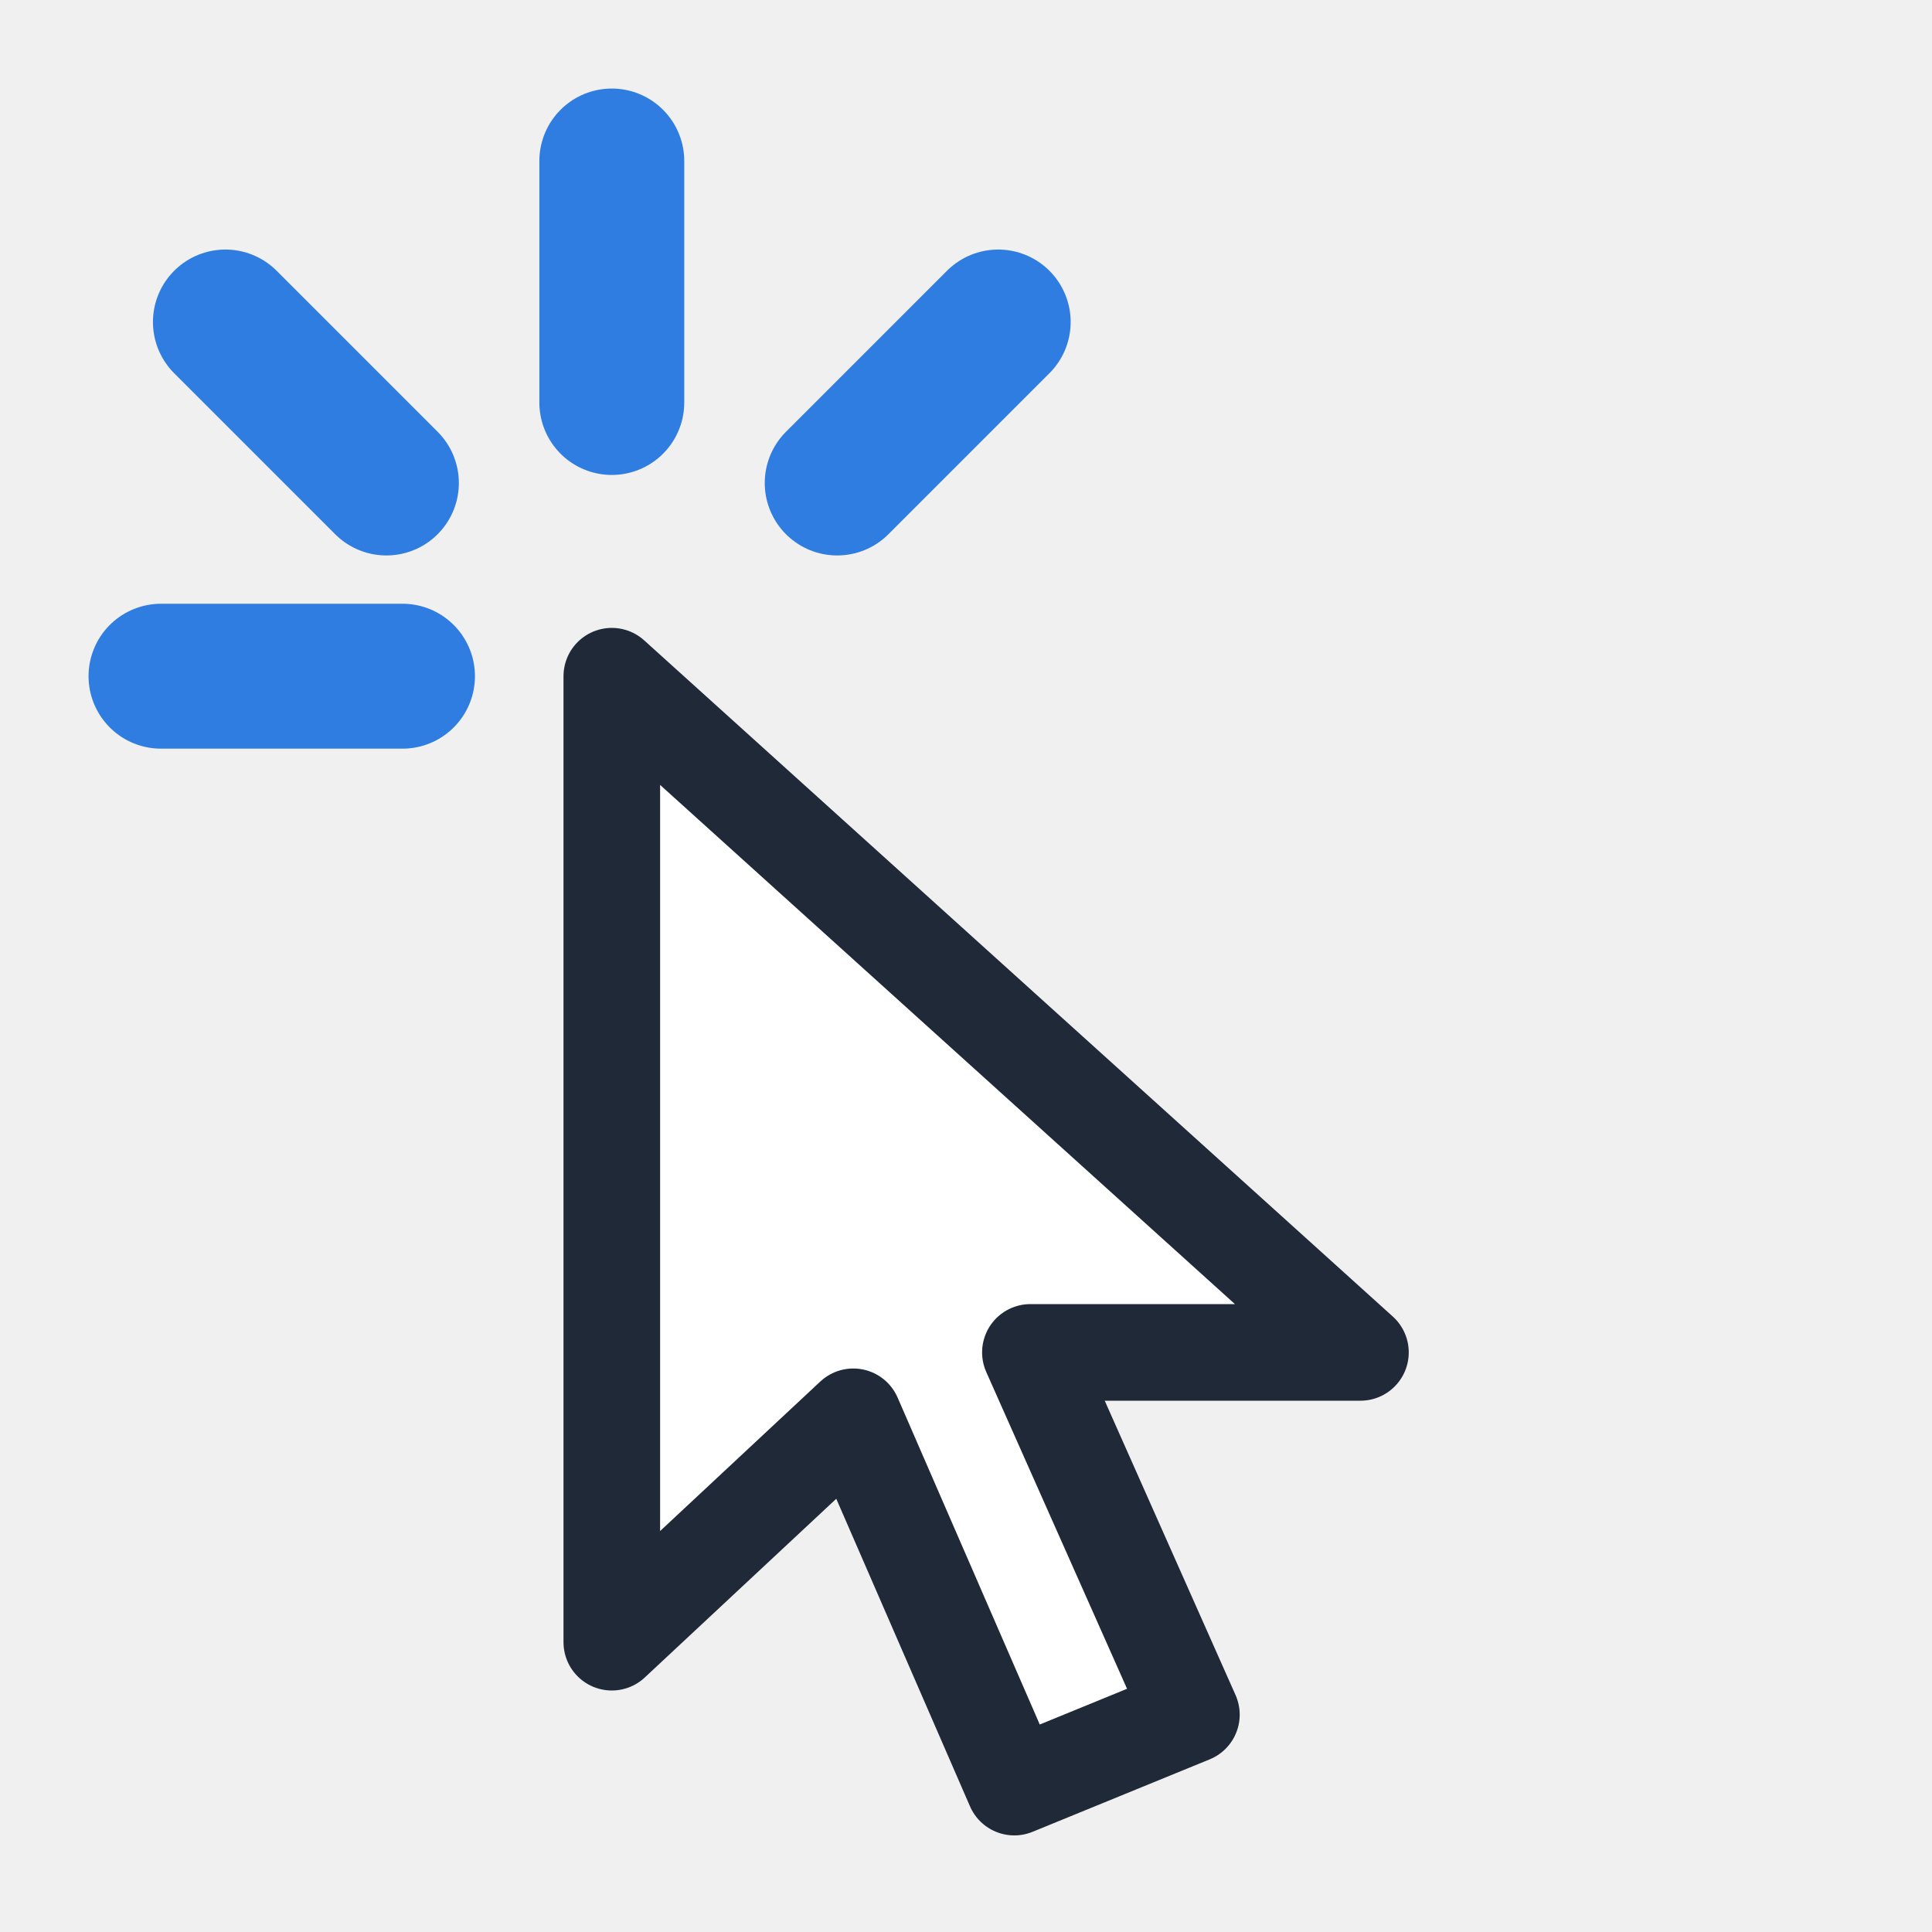
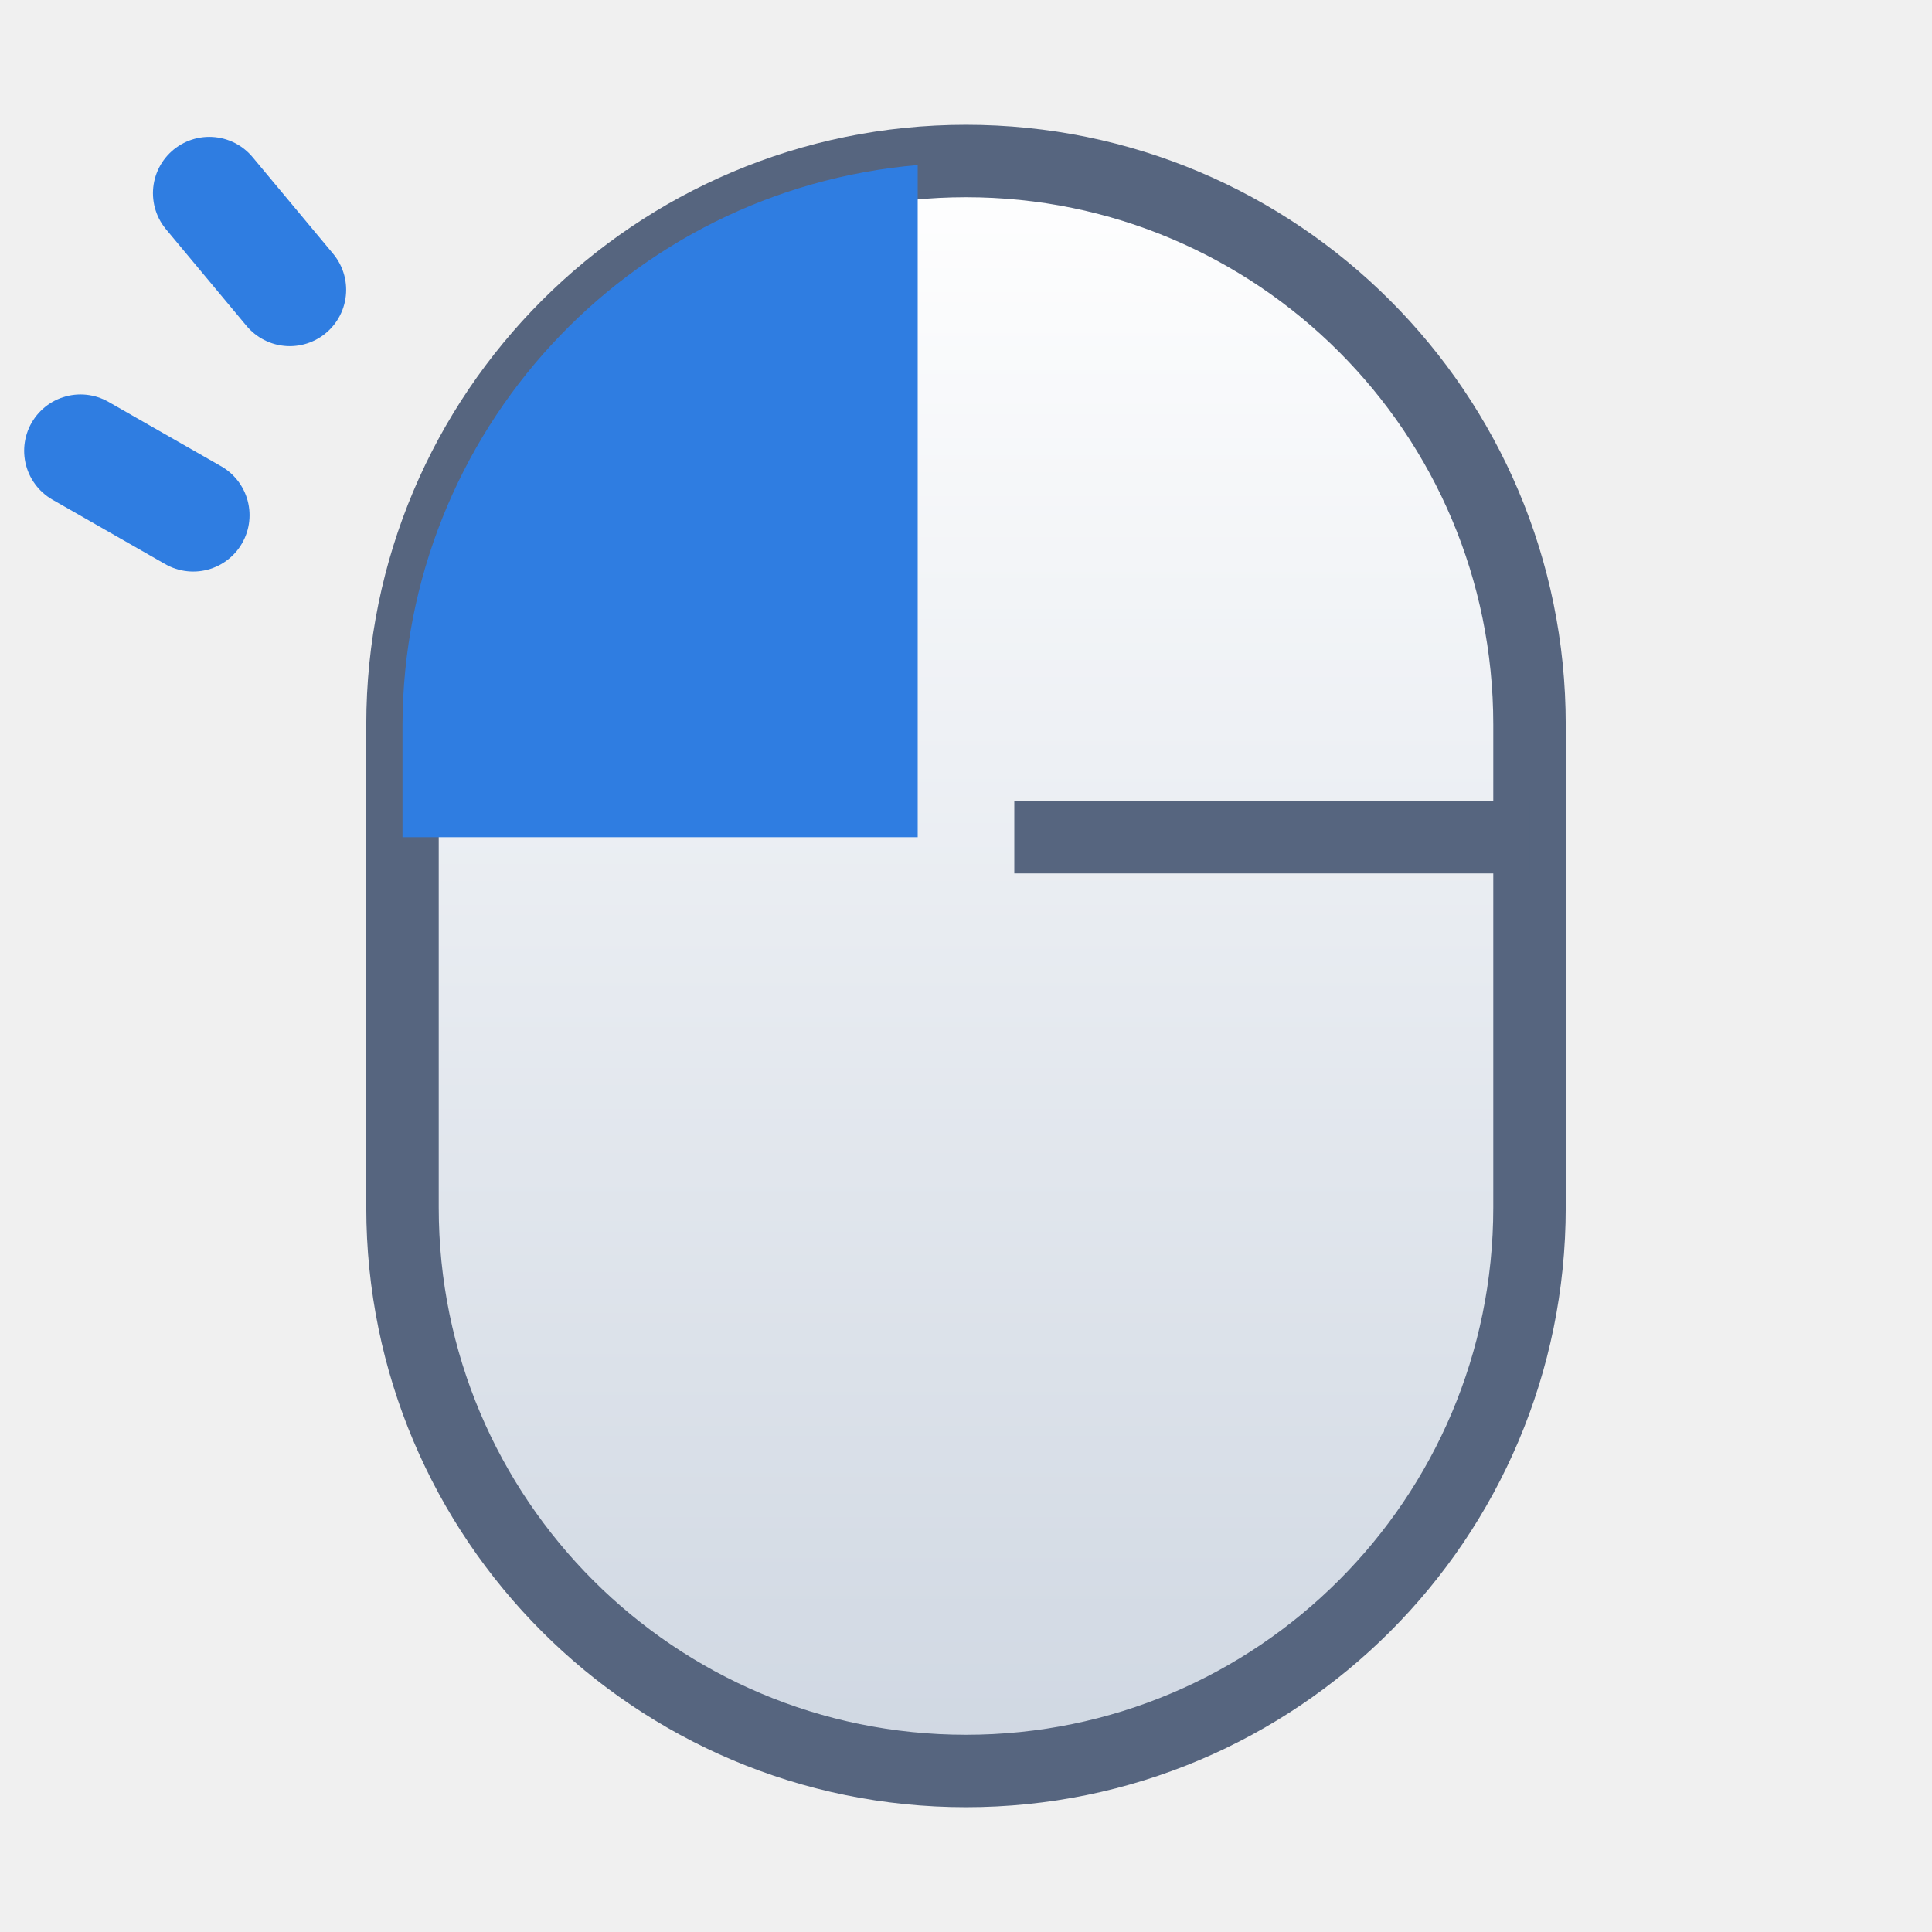
<svg xmlns="http://www.w3.org/2000/svg" width="24" height="24" viewBox="0 0 24 24">
-   <path d="M7.6 8.4v12l3-2.8 2 4.6 2.2-.9-2-4.5h4.1z" fill="#ffffff" stroke="#1f2937" stroke-width="1.2" stroke-linejoin="round" />
-   <path d="M7.6 2v3M2.8 4l2 2M12.4 4l-2 2M2 8.4h3" fill="none" stroke="#2f7de1" stroke-width="1.8" stroke-linecap="round" />
+   <defs>
+     <linearGradient id="click-a" x1="0" y1="0" x2="0" y2="1">
+       <stop offset="0" stop-color="#ffffff" />
+       <stop offset="1" stop-color="#cfd7e2" />
+     </linearGradient>
+   </defs>
+   <path d="M12 2a7 7 0 0 1 7 7v6a7 7 0 0 1-14 0V9a7 7 0 0 1 7-7z" fill="url(#click-a)" stroke="#56657f" stroke-width=".9" />
+   <path d="M11.4 2.05A7 7 0 0 0 5 9v1.4h6.4z" fill="#2f7de1" />
+   <path d="M12.6 10.4H19" fill="none" stroke="#56657f" stroke-width=".9" />
+   <path d="M2.4 6.4 1 5.6M3.6 3.6 2.6 2.4" fill="none" stroke="#2f7de1" stroke-width="1.4" stroke-linecap="round" />
</svg>
